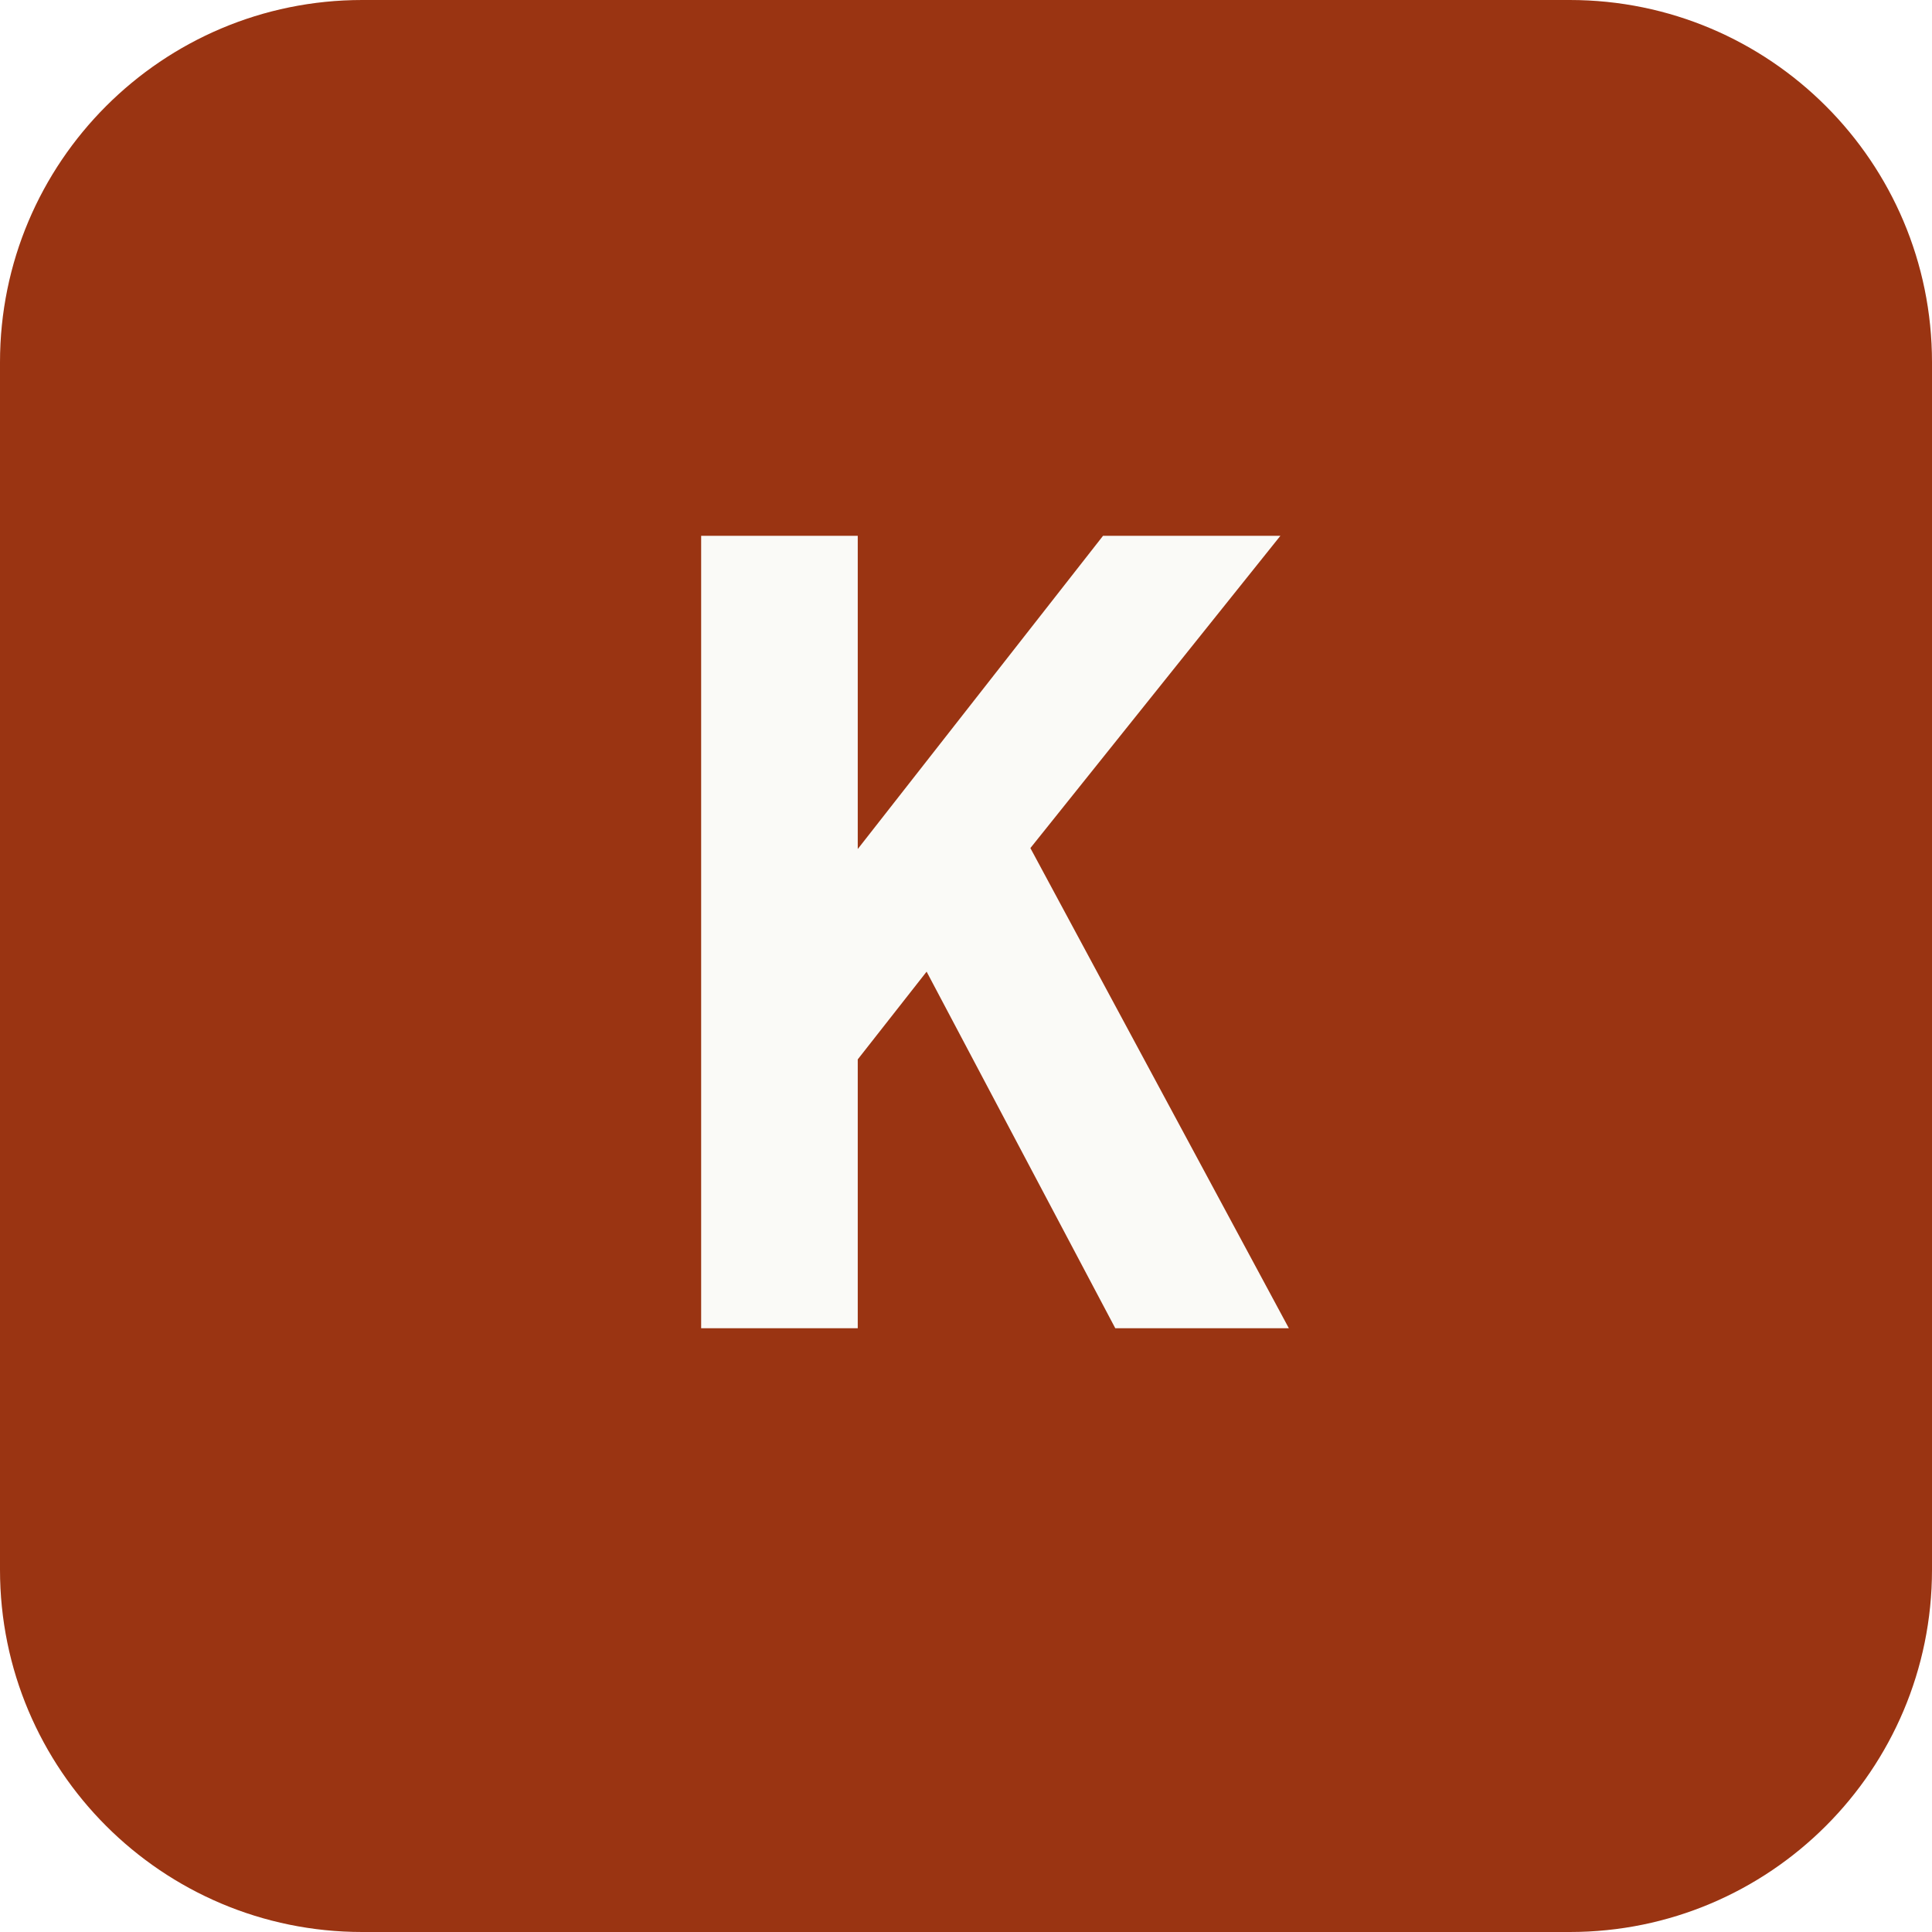
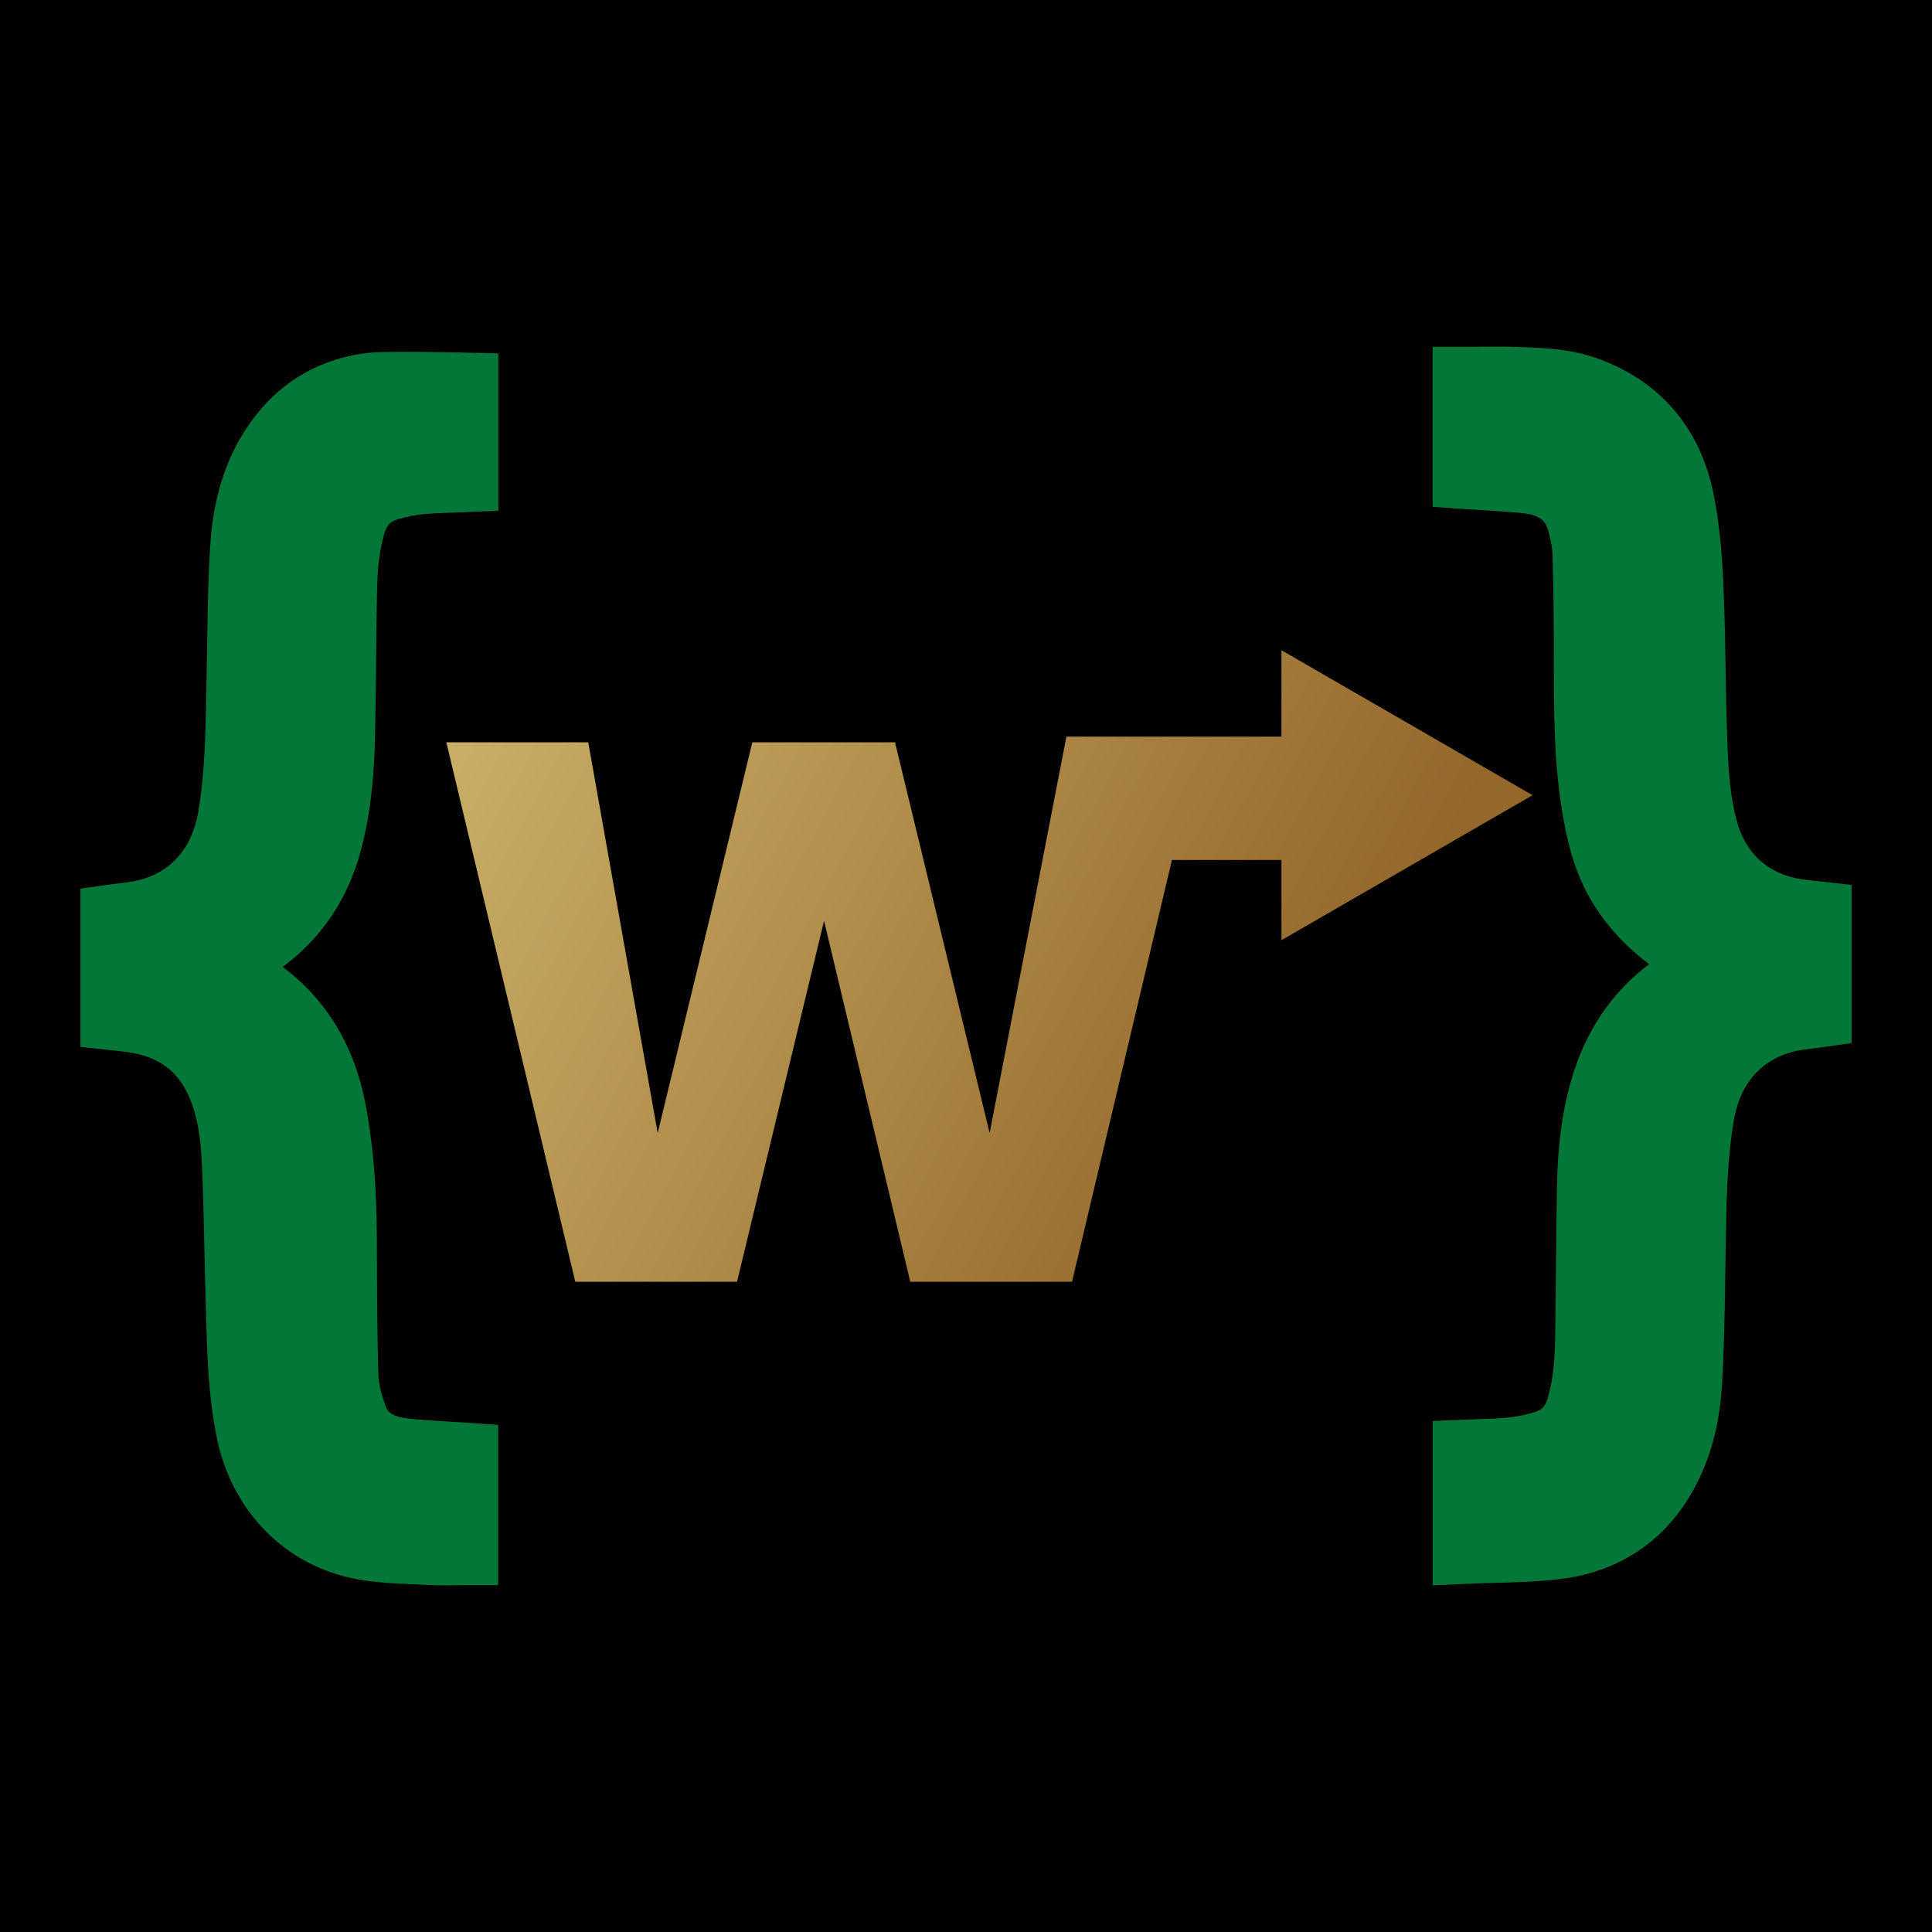
- <svg xmlns="http://www.w3.org/2000/svg" viewBox="0 0 32 32">
-   <rect width="32" height="32" rx="6" fill="#9a3412" />
-   <text x="16" y="22" font-family="ui-monospace, SFMono-Regular, Menlo, monospace" font-size="18" font-weight="700" text-anchor="middle" fill="#fafaf7">K</text>
+ <svg xmlns="http://www.w3.org/2000/svg" viewBox="0 0 2000 2000">
+   <rect width="2000" height="2000" fill="#000000" />
+   <defs>
+     <style>
+       .cls-1 {
+         fill: #037737;
+       }
+ 
+       .cls-2 {
+         fill: url(#linear-gradient);
+       }
+     </style>
+     <linearGradient id="linear-gradient" x1="-146.12" y1="406.6" x2="1328.05" y2="1196.71" gradientUnits="userSpaceOnUse">
+       <stop offset="0" stop-color="#eee393" />
+       <stop offset="1" stop-color="#94672b" />
+     </linearGradient>
+   </defs>
+   <g>
+     <path class="cls-1" d="m1880.83,912.05c-3.18-.36-6.09-.68-9-.97h0c-39.37-3.79-65.23-25.99-74.77-64.2-7.55-30.26-8.52-62.87-9.46-94.41-.58-19.49-.92-39.45-1.25-58.74v-.78c-.5-29-1.01-58.99-2.36-88.68-1.15-25.42-3.34-58.89-10.05-92.43-13.59-67.9-54.4-116.3-118.02-139.97-29.14-10.83-57.71-11.78-85.34-12.7-12.56-.42-24.87-.32-36.77-.21-5.22.05-10.45.09-15.71.09h-35.03v165.65l32.62,2.24c6.71.47,13.37.86,20.13,1.26,14.28.85,27.77,1.65,41.05,3.1,20.2,2.2,23.95,10.41,26.26,19.37,1.87,7.23,3.81,15.59,4.04,22.84,1.03,32.69,1.26,66.17,1.35,94.61l.03,18.32c.03,49.35.06,100.38,8.27,151.56,4.73,29.46,12.13,63.84,31.24,95.53,14.93,24.76,34.34,45.94,59.15,64.51-39.11,29.48-66.24,69.89-80.69,120.27-9.38,32.68-14.08,68.02-14.76,111.22-.4,25.01-.65,50.02-.9,75.03l-.02,1.98c-.27,26.41-.54,52.81-.99,79.22-.31,18.75-1.46,40.71-7.55,61.37-3.2,10.84-8.4,13.2-13.45,14.68-9.71,2.85-19.07,4.76-27.83,5.66-9.45.98-19.31,1.28-30.03,1.61-4.78.15-9.57.29-14.36.5l-33.5,1.47v170.13l36.63-1.67c9.43-.43,18.81-.69,28.43-.95,21.57-.6,43.88-1.21,66.25-3.87,59.25-7.01,106.16-37.18,135.64-87.26,18.99-32.27,29.58-68.81,32.37-111.69,2.22-34.28,2.77-68.8,3.3-102.19.12-7.91.25-15.82.4-23.72.13-7.12.24-14.24.35-21.37.67-44.63,1.3-86.78,8.28-128.54,6.47-38.69,29.49-64.27,64.81-72.01,5.05-1.11,10.84-1.81,16.98-2.55,3.37-.42,6.74-.83,10.09-1.3l30.1-4.28v-163.75l-35.92-3.93Z" />
+     <path class="cls-1" d="m382.16,365.18c-47.3,5.1-87.63,27.17-116.64,63.84-28.58,36.12-44.21,80.02-47.8,134.2-2.26,34.17-2.75,68.58-3.23,102-.17,12.35-.35,24.7-.62,37.05l-.32,16.26c-.81,42.37-1.57,82.39-8.28,121.95-6.52,38.38-29.41,63.72-64.44,71.36-5.01,1.1-10.84,1.78-17,2.52-3.44.41-6.9.82-10.36,1.3l-30.19,4.21v163.82l36.37,3.99c3.2.35,6.19.66,9.15,1.02,36.74,4.3,58.43,21.34,70.34,55.25,6.98,19.88,9.12,41.48,10.18,67.82,1.06,26.15,1.65,52.92,2.21,78.95.37,17.06.75,34.13,1.25,51.19.16,5.39.3,10.78.44,16.17,1.11,41.95,2.26,85.34,10.94,128.91,15.5,77.81,71.59,134.51,146.36,147.96,19.43,3.49,38.43,4.28,56.86,5.04,5.67.23,11.33.47,16.96.78,4.52.26,9.24.37,14.85.37,3.52,0,6.98-.05,10.4-.1h.7c3.44-.06,6.89-.11,10.38-.11h35.03v-165.91l-32.64-2.24c-6.58-.45-13.11-.83-19.82-1.22-14.07-.83-27.36-1.61-40.39-3.07-19.68-2.23-22.09-8.74-23.53-12.64-3.07-8.29-7.19-20.53-7.53-31.01-1.32-40.29-1.46-81.56-1.6-121.49l-.08-21.31c-.24-53.8-3.94-97.83-11.64-138.56-11.44-60.48-40.31-108.38-85.86-142.53,40.3-29.81,67.52-70.36,80.98-120.67,11.62-43.41,13.93-86.41,14.65-119.02.6-27.4.88-55.79,1.14-80.84.23-22.32.46-44.65.87-66.97.34-18.48,1.49-40.17,7.46-60.82,2.59-8.92,6.34-12.89,14.36-15.19,9.25-2.65,17.88-4.38,25.64-5.14,9.71-.95,19.66-1.27,30.19-1.61,4.81-.16,9.64-.31,14.48-.53l33.47-1.49v-162.85s-110.71-3.13-133.69-.65Z" />
+   </g>
+   <polygon class="cls-2" points="1456.53 748.15 1326.54 673.1 1326.54 762.57 1243.43 762.57 1103.93 762.57 1024.46 1172.86 926.51 768.41 778.79 768.41 680.84 1172.86 608.95 768.41 462.03 768.41 595.53 1326.9 762.99 1326.9 853.04 953.26 942.31 1326.9 1109.77 1326.9 1213.19 890.22 1326.54 890.22 1326.54 973.28 1456.53 898.24 1586.51 823.19 1456.53 748.15" />
</svg>
